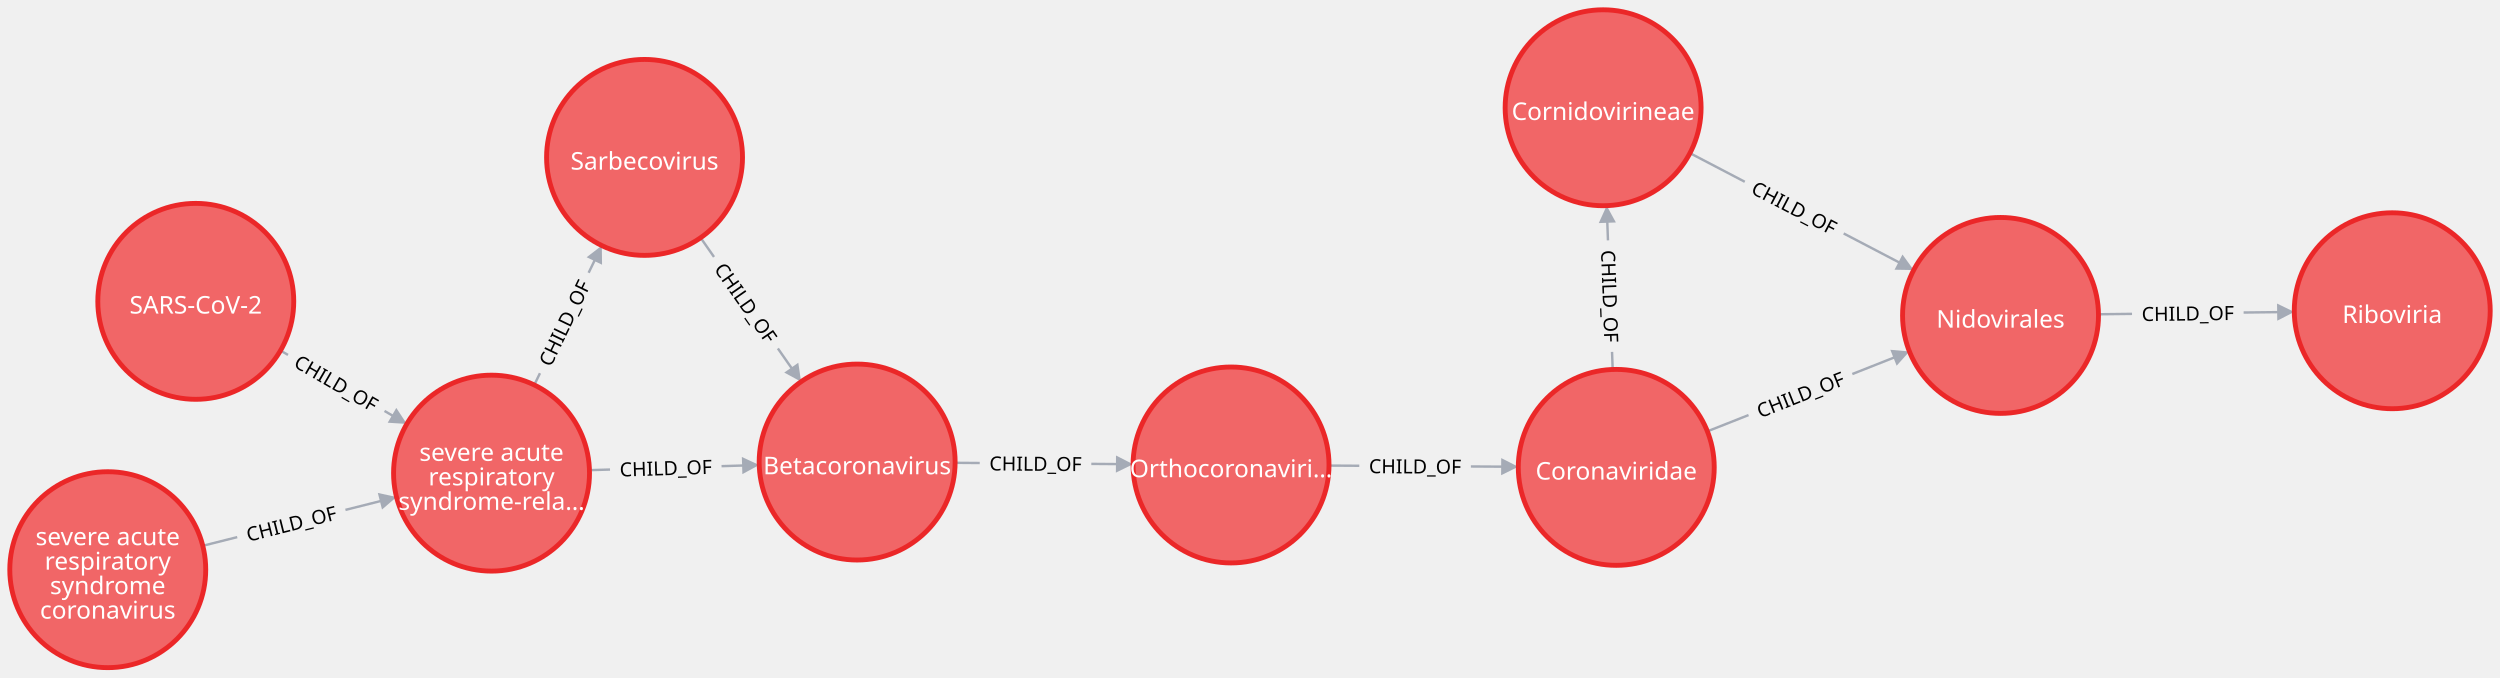
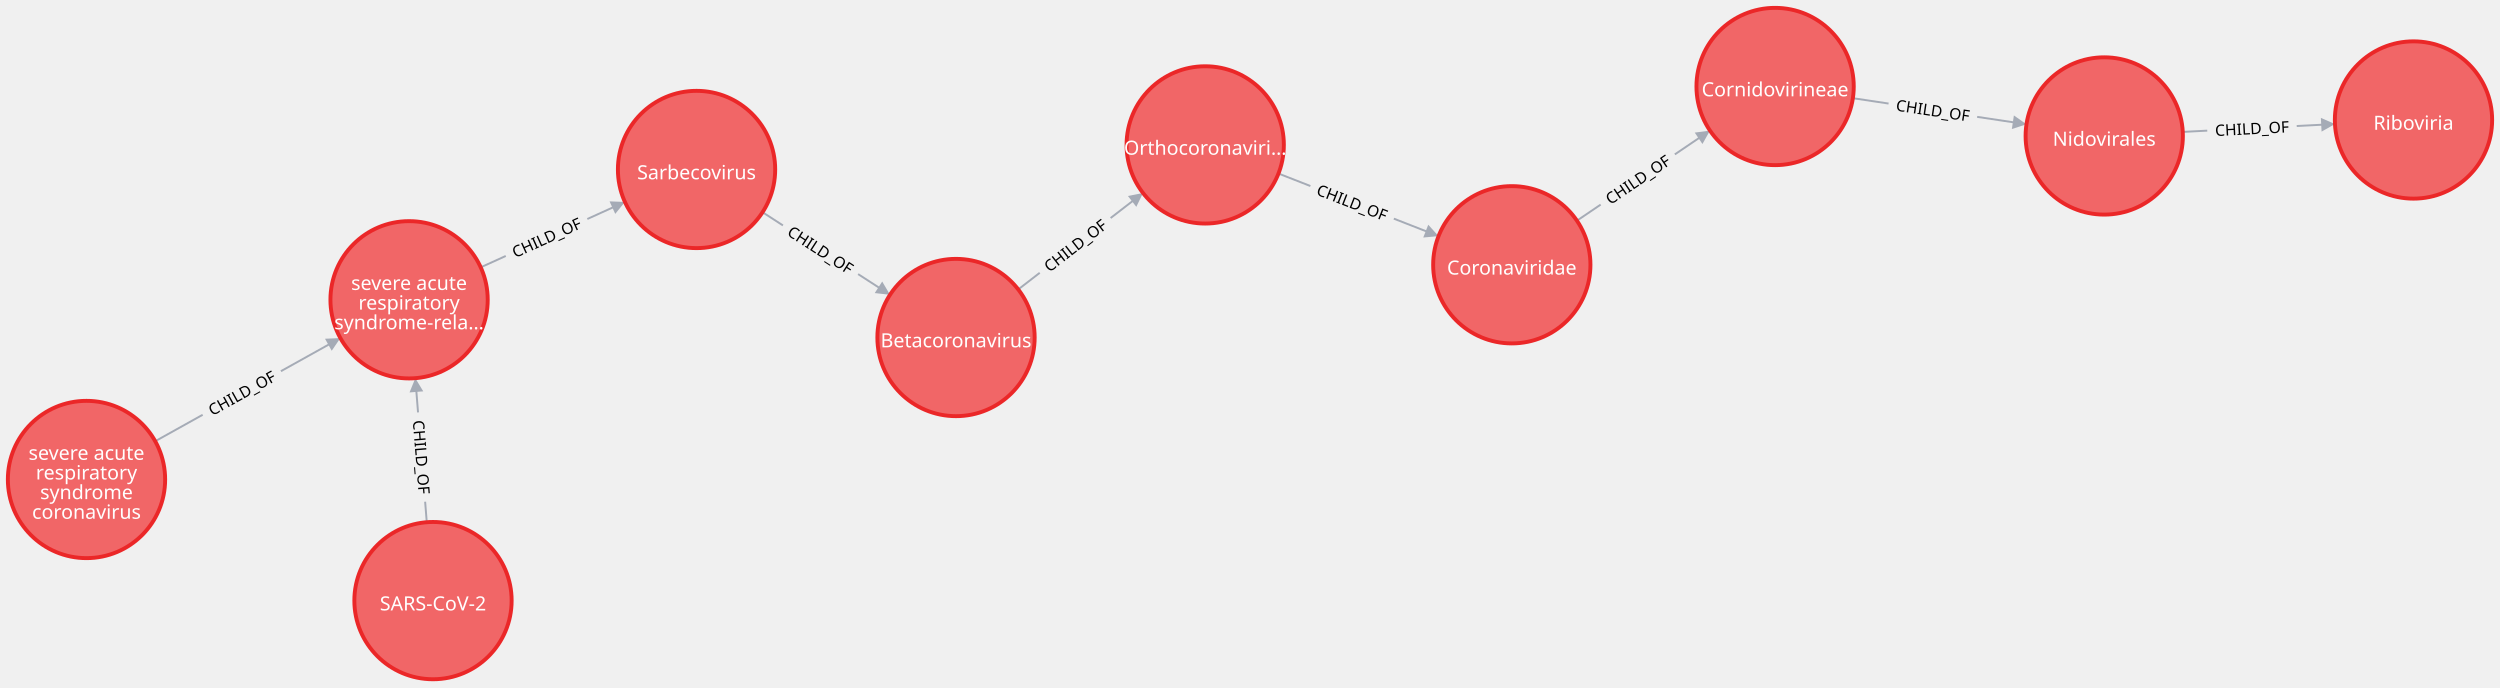
- <svg xmlns="http://www.w3.org/2000/svg" width="1020.785" height="276.609" viewBox="-469.853 -335.923 1020.785 276.609">
+ <svg xmlns="http://www.w3.org/2000/svg" width="1271.655" height="349.508" viewBox="-632.196 -117.293 1271.655 349.508">
  <g class="layer relationships">
-     <g class="relationship" transform="translate(-389.915 -212.878) rotate(390.1497)">
-       <path class="outline" fill="#A5ABB6" stroke="none" d="M 40 0.5 L 43.546 0.5 L 43.546 -0.5 L 40 -0.5 Z M 89.109 0.5 L 92.655 0.5 L 92.655 3.5 L 99.655 0 L 92.655 -3.5 L 92.655 -0.5 L 89.109 -0.5 Z" />
-       <text text-anchor="middle" pointer-events="none" font-size="8px" fill="#000000" x="66.328" y="3" font-family="sans-serif">CHILD_OF</text>
+     <g class="relationship" transform="translate(-411.947 188.2153) rotate(265.4534)">
+       <path class="outline" fill="#A5ABB6" stroke="none" d="M 40 0.5 L 50.469 0.5 L 50.469 -0.5 L 40 -0.5 Z M 96.031 0.5 L 106.5 0.5 L 106.5 3.5 L 113.5 0 L 106.5 -3.5 L 106.5 -0.5 L 96.031 -0.5 Z" />
+       <text text-anchor="middle" pointer-events="none" font-size="8px" fill="#000000" x="73.25" y="3" transform="rotate(180 73.25024 0)" font-family="sans-serif">CHILD_OF</text>
    </g>
-     <g class="relationship" transform="translate(-269.153 -142.7348) rotate(295.8552)">
-       <path class="outline" fill="#A5ABB6" stroke="none" d="M 40 0.5 L 45.348 0.5 L 45.348 -0.5 L 40 -0.5 Z M 90.911 0.5 L 96.259 0.5 L 96.259 3.5 L 103.259 0 L 96.259 -3.5 L 96.259 -0.5 L 90.911 -0.5 Z" />
-       <text text-anchor="middle" pointer-events="none" font-size="8px" fill="#000000" x="68.13" y="3" font-family="sans-serif">CHILD_OF</text>
+     <g class="relationship" transform="translate(-424.1149 35.19786) rotate(335.6164)">
+       <path class="outline" fill="#A5ABB6" stroke="none" d="M 40 0.5 L 53.992 0.5 L 53.992 -0.5 L 40 -0.5 Z M 99.554 0.5 L 113.546 0.5 L 113.546 3.5 L 120.546 0 L 113.546 -3.5 L 113.546 -0.5 L 99.554 -0.5 Z" />
+       <text text-anchor="middle" pointer-events="none" font-size="8px" fill="#000000" x="76.773" y="3" font-family="sans-serif">CHILD_OF</text>
    </g>
-     <g class="relationship" transform="translate(-206.678 -271.6535) rotate(415.0896)">
-       <path class="outline" fill="#A5ABB6" stroke="none" d="M 40 0.5 L 49.563 0.5 L 49.563 -0.5 L 40 -0.5 Z M 95.126 0.5 L 104.689 0.5 L 104.689 3.5 L 111.689 0 L 104.689 -3.5 L 104.689 -0.5 L 95.126 -0.5 Z" />
-       <text text-anchor="middle" pointer-events="none" font-size="8px" fill="#000000" x="72.345" y="3" font-family="sans-serif">CHILD_OF</text>
+     <g class="relationship" transform="translate(-277.8894 -31.08237) rotate(392.9265)">
+       <path class="outline" fill="#A5ABB6" stroke="none" d="M 40 0.5 L 52.341 0.5 L 52.341 -0.5 L 40 -0.5 Z M 97.903 0.5 L 110.244 0.5 L 110.244 3.5 L 117.244 0 L 110.244 -3.5 L 110.244 -0.5 L 97.903 -0.5 Z" />
+       <text text-anchor="middle" pointer-events="none" font-size="8px" fill="#000000" x="75.122" y="3" font-family="sans-serif">CHILD_OF</text>
    </g>
-     <g class="relationship" transform="translate(-119.8671 -147.2609) rotate(360.4478)">
-       <path class="outline" fill="#A5ABB6" stroke="none" d="M 40 0.5 L 50.052 0.5 L 50.052 -0.5 L 40 -0.5 Z M 95.615 0.5 L 105.667 0.5 L 105.667 3.5 L 112.667 0 L 105.667 -3.5 L 105.667 -0.5 L 95.615 -0.5 Z" />
-       <text text-anchor="middle" pointer-events="none" font-size="8px" fill="#000000" x="72.834" y="3" font-family="sans-serif">CHILD_OF</text>
+     <g class="relationship" transform="translate(-145.9038 54.38956) rotate(322.2982)">
+       <path class="outline" fill="#A5ABB6" stroke="none" d="M 40 0.5 L 53.82 0.5 L 53.82 -0.5 L 40 -0.5 Z M 99.383 0.5 L 113.203 0.5 L 113.203 3.5 L 120.203 0 L 113.203 -3.5 L 113.203 -0.5 L 99.383 -0.5 Z" />
+       <text text-anchor="middle" pointer-events="none" font-size="8px" fill="#000000" x="76.602" y="3" font-family="sans-serif">CHILD_OF</text>
    </g>
-     <g class="relationship" transform="translate(32.79558 -146.0677) rotate(360.3562)">
-       <path class="outline" fill="#A5ABB6" stroke="none" d="M 40 0.5 L 52.367 0.5 L 52.367 -0.5 L 40 -0.5 Z M 97.93 0.5 L 110.297 0.5 L 110.297 3.5 L 117.297 0 L 110.297 -3.5 L 110.297 -0.5 L 97.93 -0.5 Z" />
-       <text text-anchor="middle" pointer-events="none" font-size="8px" fill="#000000" x="75.149" y="3" font-family="sans-serif">CHILD_OF</text>
+     <g class="relationship" transform="translate(-19.15021 -43.58311) rotate(381.353)">
+       <path class="outline" fill="#A5ABB6" stroke="none" d="M 40 0.5 L 57.441 0.5 L 57.441 -0.5 L 40 -0.5 Z M 103.003 0.5 L 120.444 0.5 L 120.444 3.5 L 127.444 0 L 120.444 -3.5 L 120.444 -0.5 L 103.003 -0.5 Z" />
+       <text text-anchor="middle" pointer-events="none" font-size="8px" fill="#000000" x="80.222" y="3" font-family="sans-serif">CHILD_OF</text>
    </g>
-     <g class="relationship" transform="translate(190.0898 -145.09) rotate(338.426)">
-       <path class="outline" fill="#A5ABB6" stroke="none" d="M 40 0.5 L 58.08 0.5 L 58.08 -0.5 L 40 -0.5 Z M 103.642 0.5 L 121.722 0.5 L 121.722 3.5 L 128.722 0 L 121.722 -3.5 L 121.722 -0.5 L 103.642 -0.5 Z" />
-       <text text-anchor="middle" pointer-events="none" font-size="8px" fill="#000000" x="80.861" y="3" font-family="sans-serif">CHILD_OF</text>
+     <g class="relationship" transform="translate(136.7993 17.38528) rotate(325.9002)">
+       <path class="outline" fill="#A5ABB6" stroke="none" d="M 40 0.5 L 54.59 0.5 L 54.59 -0.5 L 40 -0.5 Z M 100.152 0.5 L 114.742 0.5 L 114.742 3.5 L 121.742 0 L 114.742 -3.5 L 114.742 -0.5 L 100.152 -0.5 Z" />
+       <text text-anchor="middle" pointer-events="none" font-size="8px" fill="#000000" x="77.371" y="3" font-family="sans-serif">CHILD_OF</text>
    </g>
-     <g class="relationship" transform="translate(346.992 -207.1295) rotate(359.3168)">
-       <path class="outline" fill="#A5ABB6" stroke="none" d="M 40 0.5 L 53.695 0.5 L 53.695 -0.5 L 40 -0.5 Z M 99.257 0.5 L 112.952 0.5 L 112.952 3.5 L 119.952 0 L 112.952 -3.5 L 112.952 -0.5 L 99.257 -0.5 Z" />
-       <text text-anchor="middle" pointer-events="none" font-size="8px" fill="#000000" x="76.476" y="3" font-family="sans-serif">CHILD_OF</text>
+     <g class="relationship" transform="translate(270.7317 -73.29306) rotate(368.5461)">
+       <path class="outline" fill="#A5ABB6" stroke="none" d="M 40 0.5 L 58.368 0.5 L 58.368 -0.5 L 40 -0.5 Z M 103.93 0.5 L 122.298 0.5 L 122.298 3.5 L 129.298 0 L 122.298 -3.5 L 122.298 -0.5 L 103.93 -0.5 Z" />
+       <text text-anchor="middle" pointer-events="none" font-size="8px" fill="#000000" x="81.149" y="3" font-family="sans-serif">CHILD_OF</text>
    </g>
-     <g class="relationship" transform="translate(-425.8529 -103.3143) rotate(345.8793)">
-       <path class="outline" fill="#A5ABB6" stroke="none" d="M 40 0.5 L 54.51 0.5 L 54.51 -0.5 L 40 -0.5 Z M 100.072 0.5 L 114.582 0.5 L 114.582 3.5 L 121.582 0 L 114.582 -3.5 L 114.582 -0.5 L 100.072 -0.5 Z" />
-       <text text-anchor="middle" pointer-events="none" font-size="8px" fill="#000000" x="77.291" y="3" font-family="sans-serif">CHILD_OF</text>
+     <g class="relationship" transform="translate(438.1498 -48.13462) rotate(357.0438)">
+       <path class="outline" fill="#A5ABB6" stroke="none" d="M 40 0.5 L 52.478 0.5 L 52.478 -0.5 L 40 -0.5 Z M 98.04 0.5 L 110.518 0.5 L 110.518 3.5 L 117.518 0 L 110.518 -3.5 L 110.518 -0.5 L 98.04 -0.5 Z" />
+       <text text-anchor="middle" pointer-events="none" font-size="8px" fill="#000000" x="75.259" y="3" font-family="sans-serif">CHILD_OF</text>
    </g>
-     <g class="relationship" transform="translate(190.0898 -145.09) rotate(267.9066)">
-       <path class="outline" fill="#A5ABB6" stroke="none" d="M 40 0.5 L 47.184 0.5 L 47.184 -0.5 L 40 -0.5 Z M 92.747 0.5 L 99.931 0.5 L 99.931 3.5 L 106.931 0 L 99.931 -3.5 L 99.931 -0.5 L 92.747 -0.5 Z" />
-       <text text-anchor="middle" pointer-events="none" font-size="8px" fill="#000000" x="69.966" y="3" transform="rotate(180 69.9656 0)" font-family="sans-serif">CHILD_OF</text>
-     </g>
-     <g class="relationship" transform="translate(184.7225 -291.9231) rotate(387.5892)">
-       <path class="outline" fill="#A5ABB6" stroke="none" d="M 40 0.5 L 65.263 0.5 L 65.263 -0.5 L 40 -0.5 Z M 110.825 0.5 L 136.088 0.5 L 136.088 3.5 L 143.088 0 L 136.088 -3.5 L 136.088 -0.5 L 110.825 -0.5 Z" />
-       <text text-anchor="middle" pointer-events="none" font-size="8px" fill="#000000" x="88.044" y="3" font-family="sans-serif">CHILD_OF</text>
-     </g>
-     <g class="relationship" transform="translate(-269.153 -142.7348) rotate(358.2634)">
-       <path class="outline" fill="#A5ABB6" stroke="none" d="M 40 0.5 L 48.396 0.5 L 48.396 -0.5 L 40 -0.5 Z M 93.959 0.5 L 102.355 0.5 L 102.355 3.5 L 109.355 0 L 102.355 -3.5 L 102.355 -0.5 L 93.959 -0.5 Z" />
-       <text text-anchor="middle" pointer-events="none" font-size="8px" fill="#000000" x="71.177" y="3" font-family="sans-serif">CHILD_OF</text>
+     <g class="relationship" transform="translate(-588.1964 126.6058) rotate(330.8783)">
+       <path class="outline" fill="#A5ABB6" stroke="none" d="M 40 0.5 L 67.631 0.5 L 67.631 -0.5 L 40 -0.5 Z M 113.194 0.5 L 140.825 0.5 L 140.825 3.5 L 147.825 0 L 140.825 -3.5 L 140.825 -0.5 L 113.194 -0.5 Z" />
+       <text text-anchor="middle" pointer-events="none" font-size="8px" fill="#000000" x="90.412" y="3" font-family="sans-serif">CHILD_OF</text>
    </g>
  </g>
  <g class="layer nodes">
-     <g class="node" transform="translate(-389.915,-212.878)">
+     <g class="node" transform="translate(-411.947,188.2153)">
      <circle class="outline" cx="0" cy="0" r="40" fill="#F16667" stroke="#eb2728" stroke-width="2px" />
      <text text-anchor="middle" pointer-events="none" font-family="sans-serif" dy="2.5" font-size="40" fill="#FFFFFF" />
      <text text-anchor="middle" pointer-events="none" y="5" font-size="10px" fill="#FFFFFF" font-family="sans-serif"> SARS-CoV-2</text>
    </g>
-     <g class="node" transform="translate(-269.153,-142.7348)">
+     <g class="node" transform="translate(-424.1149,35.19786)">
      <circle class="outline" cx="0" cy="0" r="40" fill="#F16667" stroke="#eb2728" stroke-width="2px" />
      <text text-anchor="middle" pointer-events="none" font-family="sans-serif" dy="2.5" font-size="40" fill="#FFFFFF" />
      <text text-anchor="middle" pointer-events="none" font-family="sans-serif" dy="2.5" font-size="40" fill="#FFFFFF" />
      <text text-anchor="middle" pointer-events="none" font-family="sans-serif" dy="2.5" font-size="40" fill="#FFFFFF" />
      <text text-anchor="middle" pointer-events="none" y="-5" font-size="10px" fill="#FFFFFF" font-family="sans-serif"> severe acute</text>
      <text text-anchor="middle" pointer-events="none" y="5" font-size="10px" fill="#FFFFFF" font-family="sans-serif"> respiratory</text>
      <text text-anchor="middle" pointer-events="none" y="15" font-size="10px" fill="#FFFFFF" font-family="sans-serif"> syndrome-rela…</text>
    </g>
-     <g class="node" transform="translate(-206.678,-271.6535)">
+     <g class="node" transform="translate(-277.8894,-31.08237)">
      <circle class="outline" cx="0" cy="0" r="40" fill="#F16667" stroke="#eb2728" stroke-width="2px" />
      <text text-anchor="middle" pointer-events="none" font-family="sans-serif" dy="2.5" font-size="40" fill="#FFFFFF" />
      <text text-anchor="middle" pointer-events="none" y="5" font-size="10px" fill="#FFFFFF" font-family="sans-serif"> Sarbecovirus</text>
    </g>
-     <g class="node" transform="translate(-119.8671,-147.2609)">
+     <g class="node" transform="translate(-145.9038,54.38956)">
      <circle class="outline" cx="0" cy="0" r="40" fill="#F16667" stroke="#eb2728" stroke-width="2px" />
      <text text-anchor="middle" pointer-events="none" font-family="sans-serif" dy="2.5" font-size="40" fill="#FFFFFF" />
      <text text-anchor="middle" pointer-events="none" y="5" font-size="10px" fill="#FFFFFF" font-family="sans-serif"> Betacoronavirus</text>
    </g>
-     <g class="node" transform="translate(32.79558,-146.0677)">
+     <g class="node" transform="translate(-19.15021,-43.58311)">
      <circle class="outline" cx="0" cy="0" r="40" fill="#F16667" stroke="#eb2728" stroke-width="2px" />
      <text text-anchor="middle" pointer-events="none" font-family="sans-serif" dy="2.5" font-size="40" fill="#FFFFFF" />
      <text text-anchor="middle" pointer-events="none" y="5" font-size="10px" fill="#FFFFFF" font-family="sans-serif"> Orthocoronaviri…</text>
    </g>
-     <g class="node" transform="translate(190.0898,-145.09)">
+     <g class="node" transform="translate(136.7993,17.38528)">
      <circle class="outline" cx="0" cy="0" r="40" fill="#F16667" stroke="#eb2728" stroke-width="2px" />
      <text text-anchor="middle" pointer-events="none" font-family="sans-serif" dy="2.5" font-size="40" fill="#FFFFFF" />
      <text text-anchor="middle" pointer-events="none" y="5" font-size="10px" fill="#FFFFFF" font-family="sans-serif"> Coronaviridae</text>
    </g>
-     <g class="node" transform="translate(346.992,-207.1295)">
+     <g class="node" transform="translate(270.7317,-73.29306)">
+       <circle class="outline" cx="0" cy="0" r="40" fill="#F16667" stroke="#eb2728" stroke-width="2px" />
+       <text text-anchor="middle" pointer-events="none" font-family="sans-serif" dy="2.5" font-size="40" fill="#FFFFFF" />
+       <text text-anchor="middle" pointer-events="none" y="5" font-size="10px" fill="#FFFFFF" font-family="sans-serif"> Cornidovirineae</text>
+     </g>
+     <g class="node" transform="translate(438.1498,-48.13462)">
      <circle class="outline" cx="0" cy="0" r="40" fill="#F16667" stroke="#eb2728" stroke-width="2px" />
      <text text-anchor="middle" pointer-events="none" font-family="sans-serif" dy="2.5" font-size="40" fill="#FFFFFF" />
      <text text-anchor="middle" pointer-events="none" y="5" font-size="10px" fill="#FFFFFF" font-family="sans-serif"> Nidovirales</text>
    </g>
-     <g class="node" transform="translate(506.9323,-209.0367)">
+     <g class="node" transform="translate(595.4582,-56.25833)">
      <circle class="outline" cx="0" cy="0" r="40" fill="#F16667" stroke="#eb2728" stroke-width="2px" />
      <text text-anchor="middle" pointer-events="none" font-family="sans-serif" dy="2.5" font-size="40" fill="#FFFFFF" />
      <text text-anchor="middle" pointer-events="none" y="5" font-size="10px" fill="#FFFFFF" font-family="sans-serif"> Riboviria</text>
    </g>
-     <g class="node" transform="translate(-425.8529,-103.3143)">
+     <g class="node" transform="translate(-588.1964,126.6058)">
      <circle class="outline" cx="0" cy="0" r="40" fill="#F16667" stroke="#eb2728" stroke-width="2px" />
      <text text-anchor="middle" pointer-events="none" font-family="sans-serif" dy="2.5" font-size="40" fill="#FFFFFF" />
      <text text-anchor="middle" pointer-events="none" font-family="sans-serif" dy="2.5" font-size="40" fill="#FFFFFF" />
      <text text-anchor="middle" pointer-events="none" font-family="sans-serif" dy="2.5" font-size="40" fill="#FFFFFF" />
      <text text-anchor="middle" pointer-events="none" font-family="sans-serif" dy="2.5" font-size="40" fill="#FFFFFF" />
      <text text-anchor="middle" pointer-events="none" y="-10" font-size="10px" fill="#FFFFFF" font-family="sans-serif"> severe acute</text>
      <text text-anchor="middle" pointer-events="none" y="0" font-size="10px" fill="#FFFFFF" font-family="sans-serif"> respiratory</text>
      <text text-anchor="middle" pointer-events="none" y="10" font-size="10px" fill="#FFFFFF" font-family="sans-serif"> syndrome</text>
      <text text-anchor="middle" pointer-events="none" y="20" font-size="10px" fill="#FFFFFF" font-family="sans-serif"> coronavirus</text>
    </g>
-     <g class="node" transform="translate(184.7225,-291.9231)">
-       <circle class="outline" cx="0" cy="0" r="40" fill="#F16667" stroke="#eb2728" stroke-width="2px" />
-       <text text-anchor="middle" pointer-events="none" font-family="sans-serif" dy="2.5" font-size="40" fill="#FFFFFF" />
-       <text text-anchor="middle" pointer-events="none" y="5" font-size="10px" fill="#FFFFFF" font-family="sans-serif"> Cornidovirineae</text>
-     </g>
  </g>
</svg>
